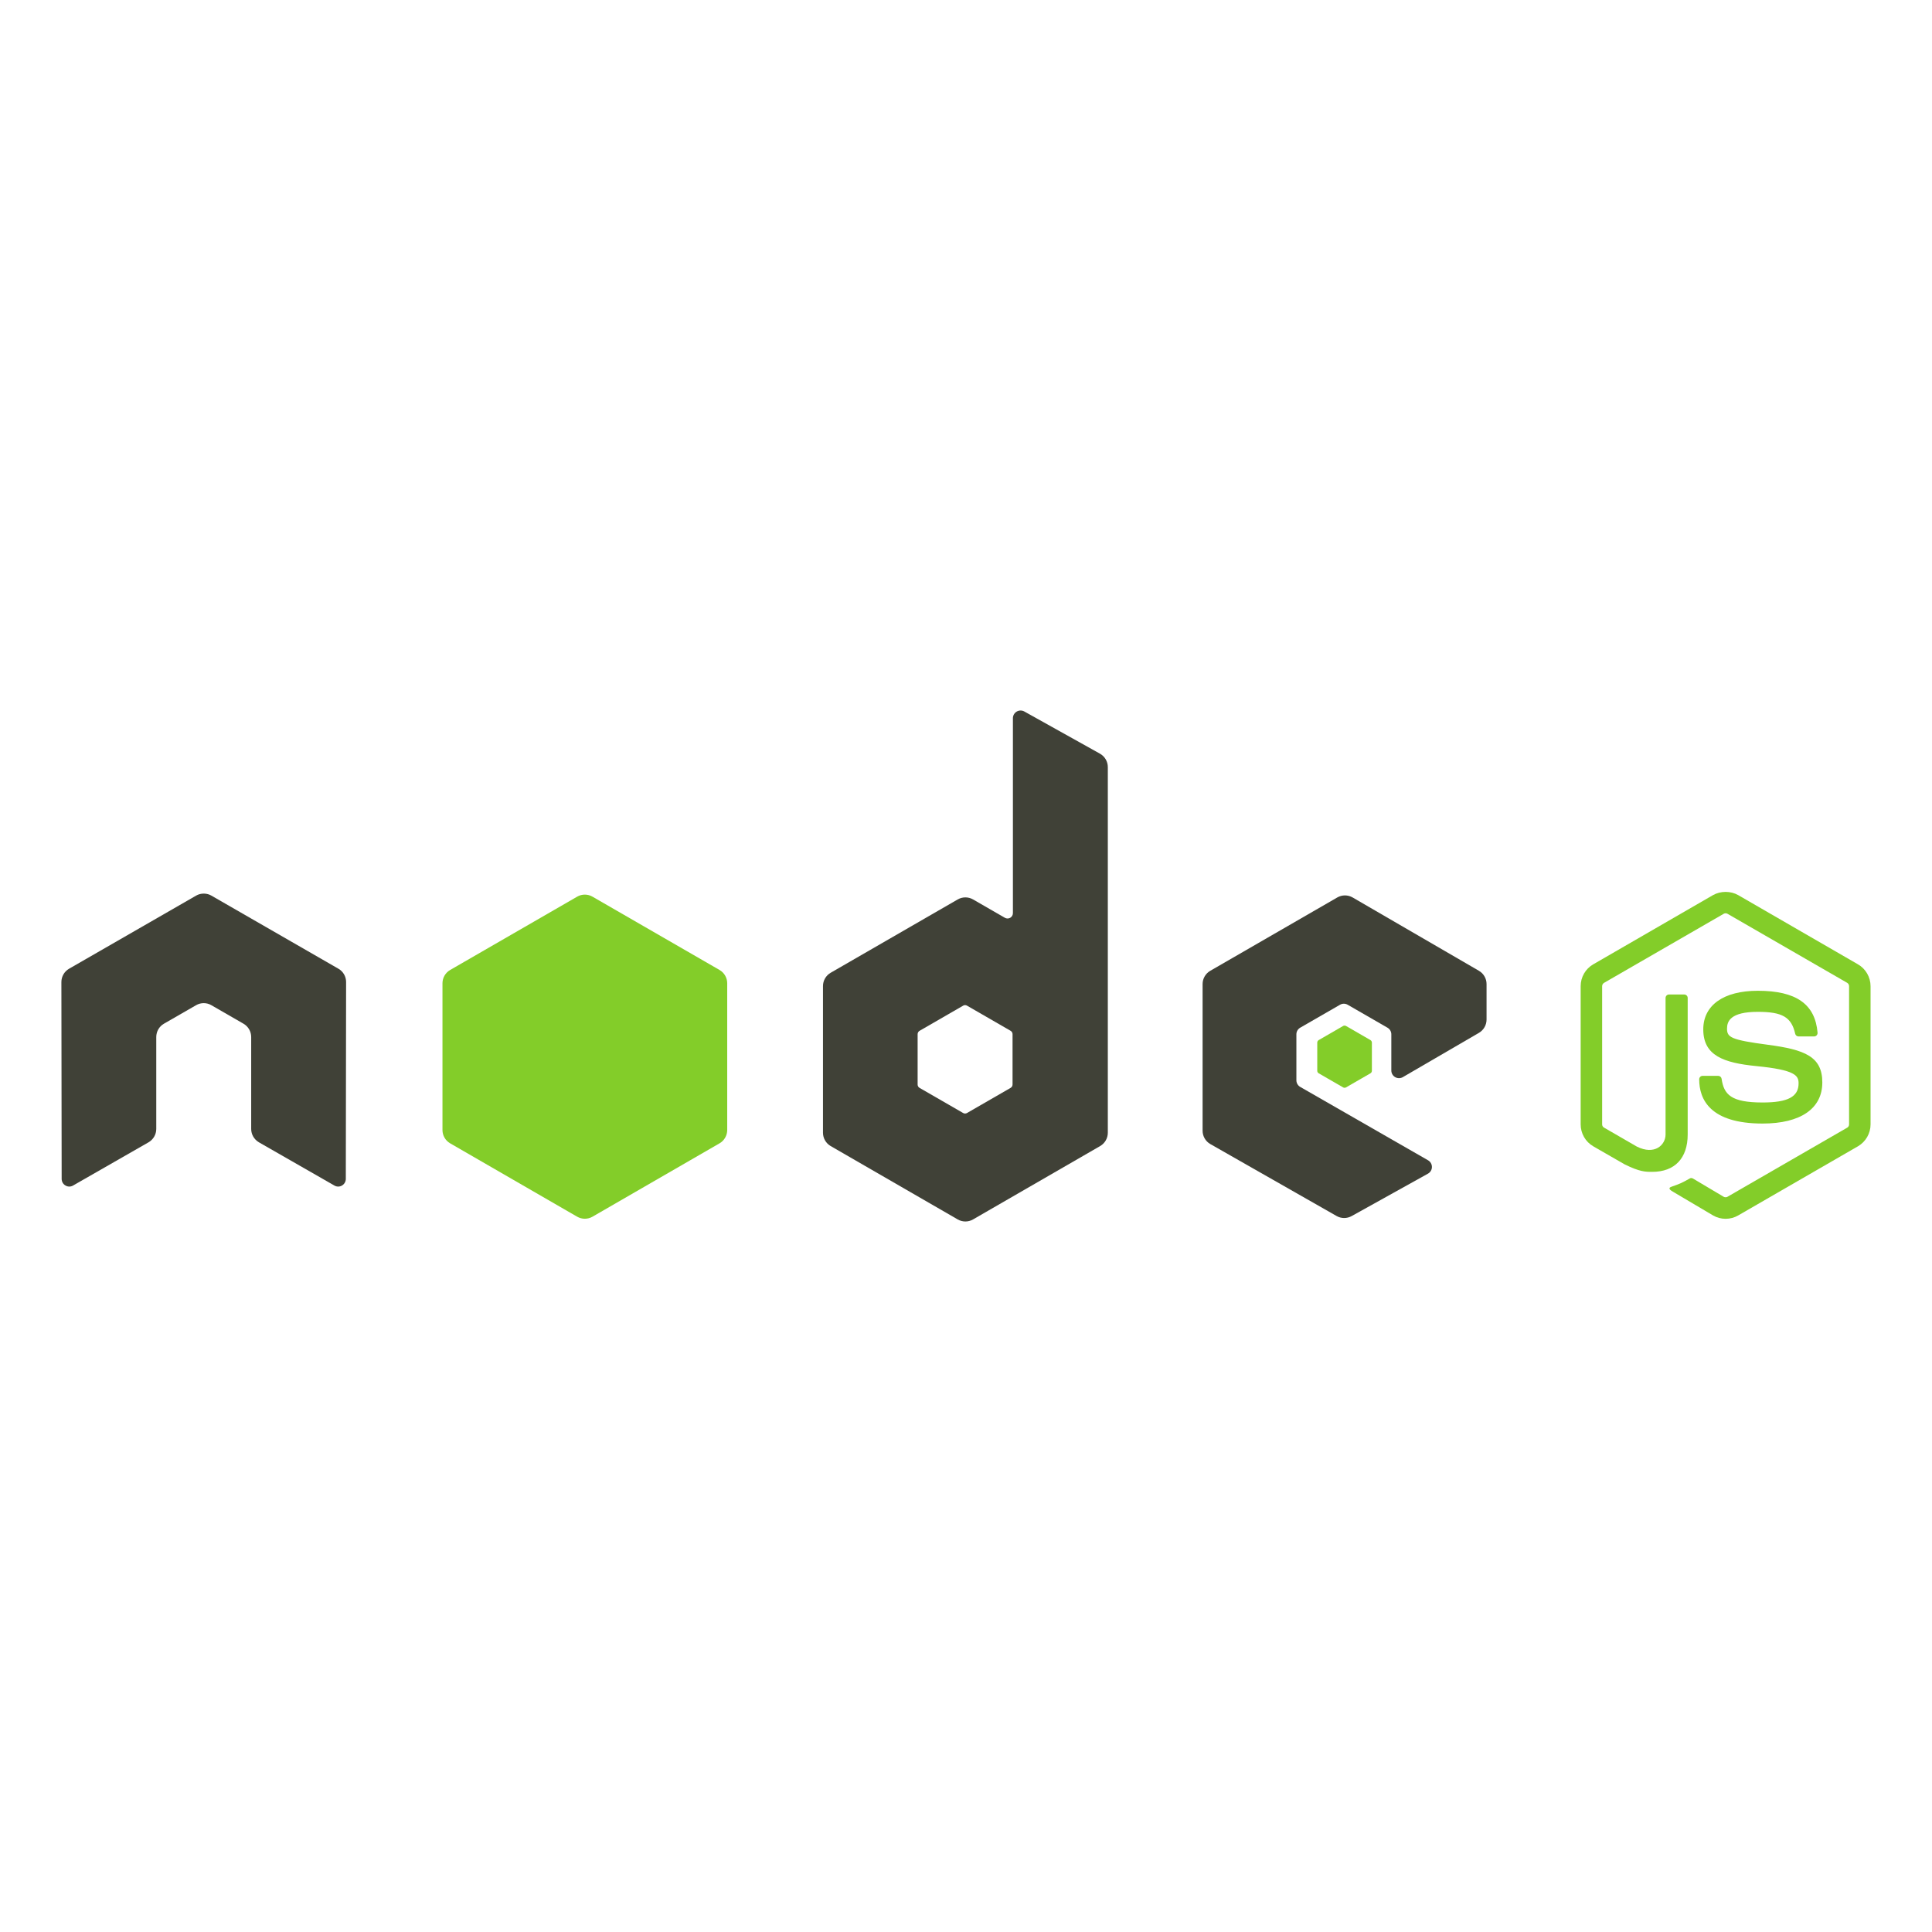
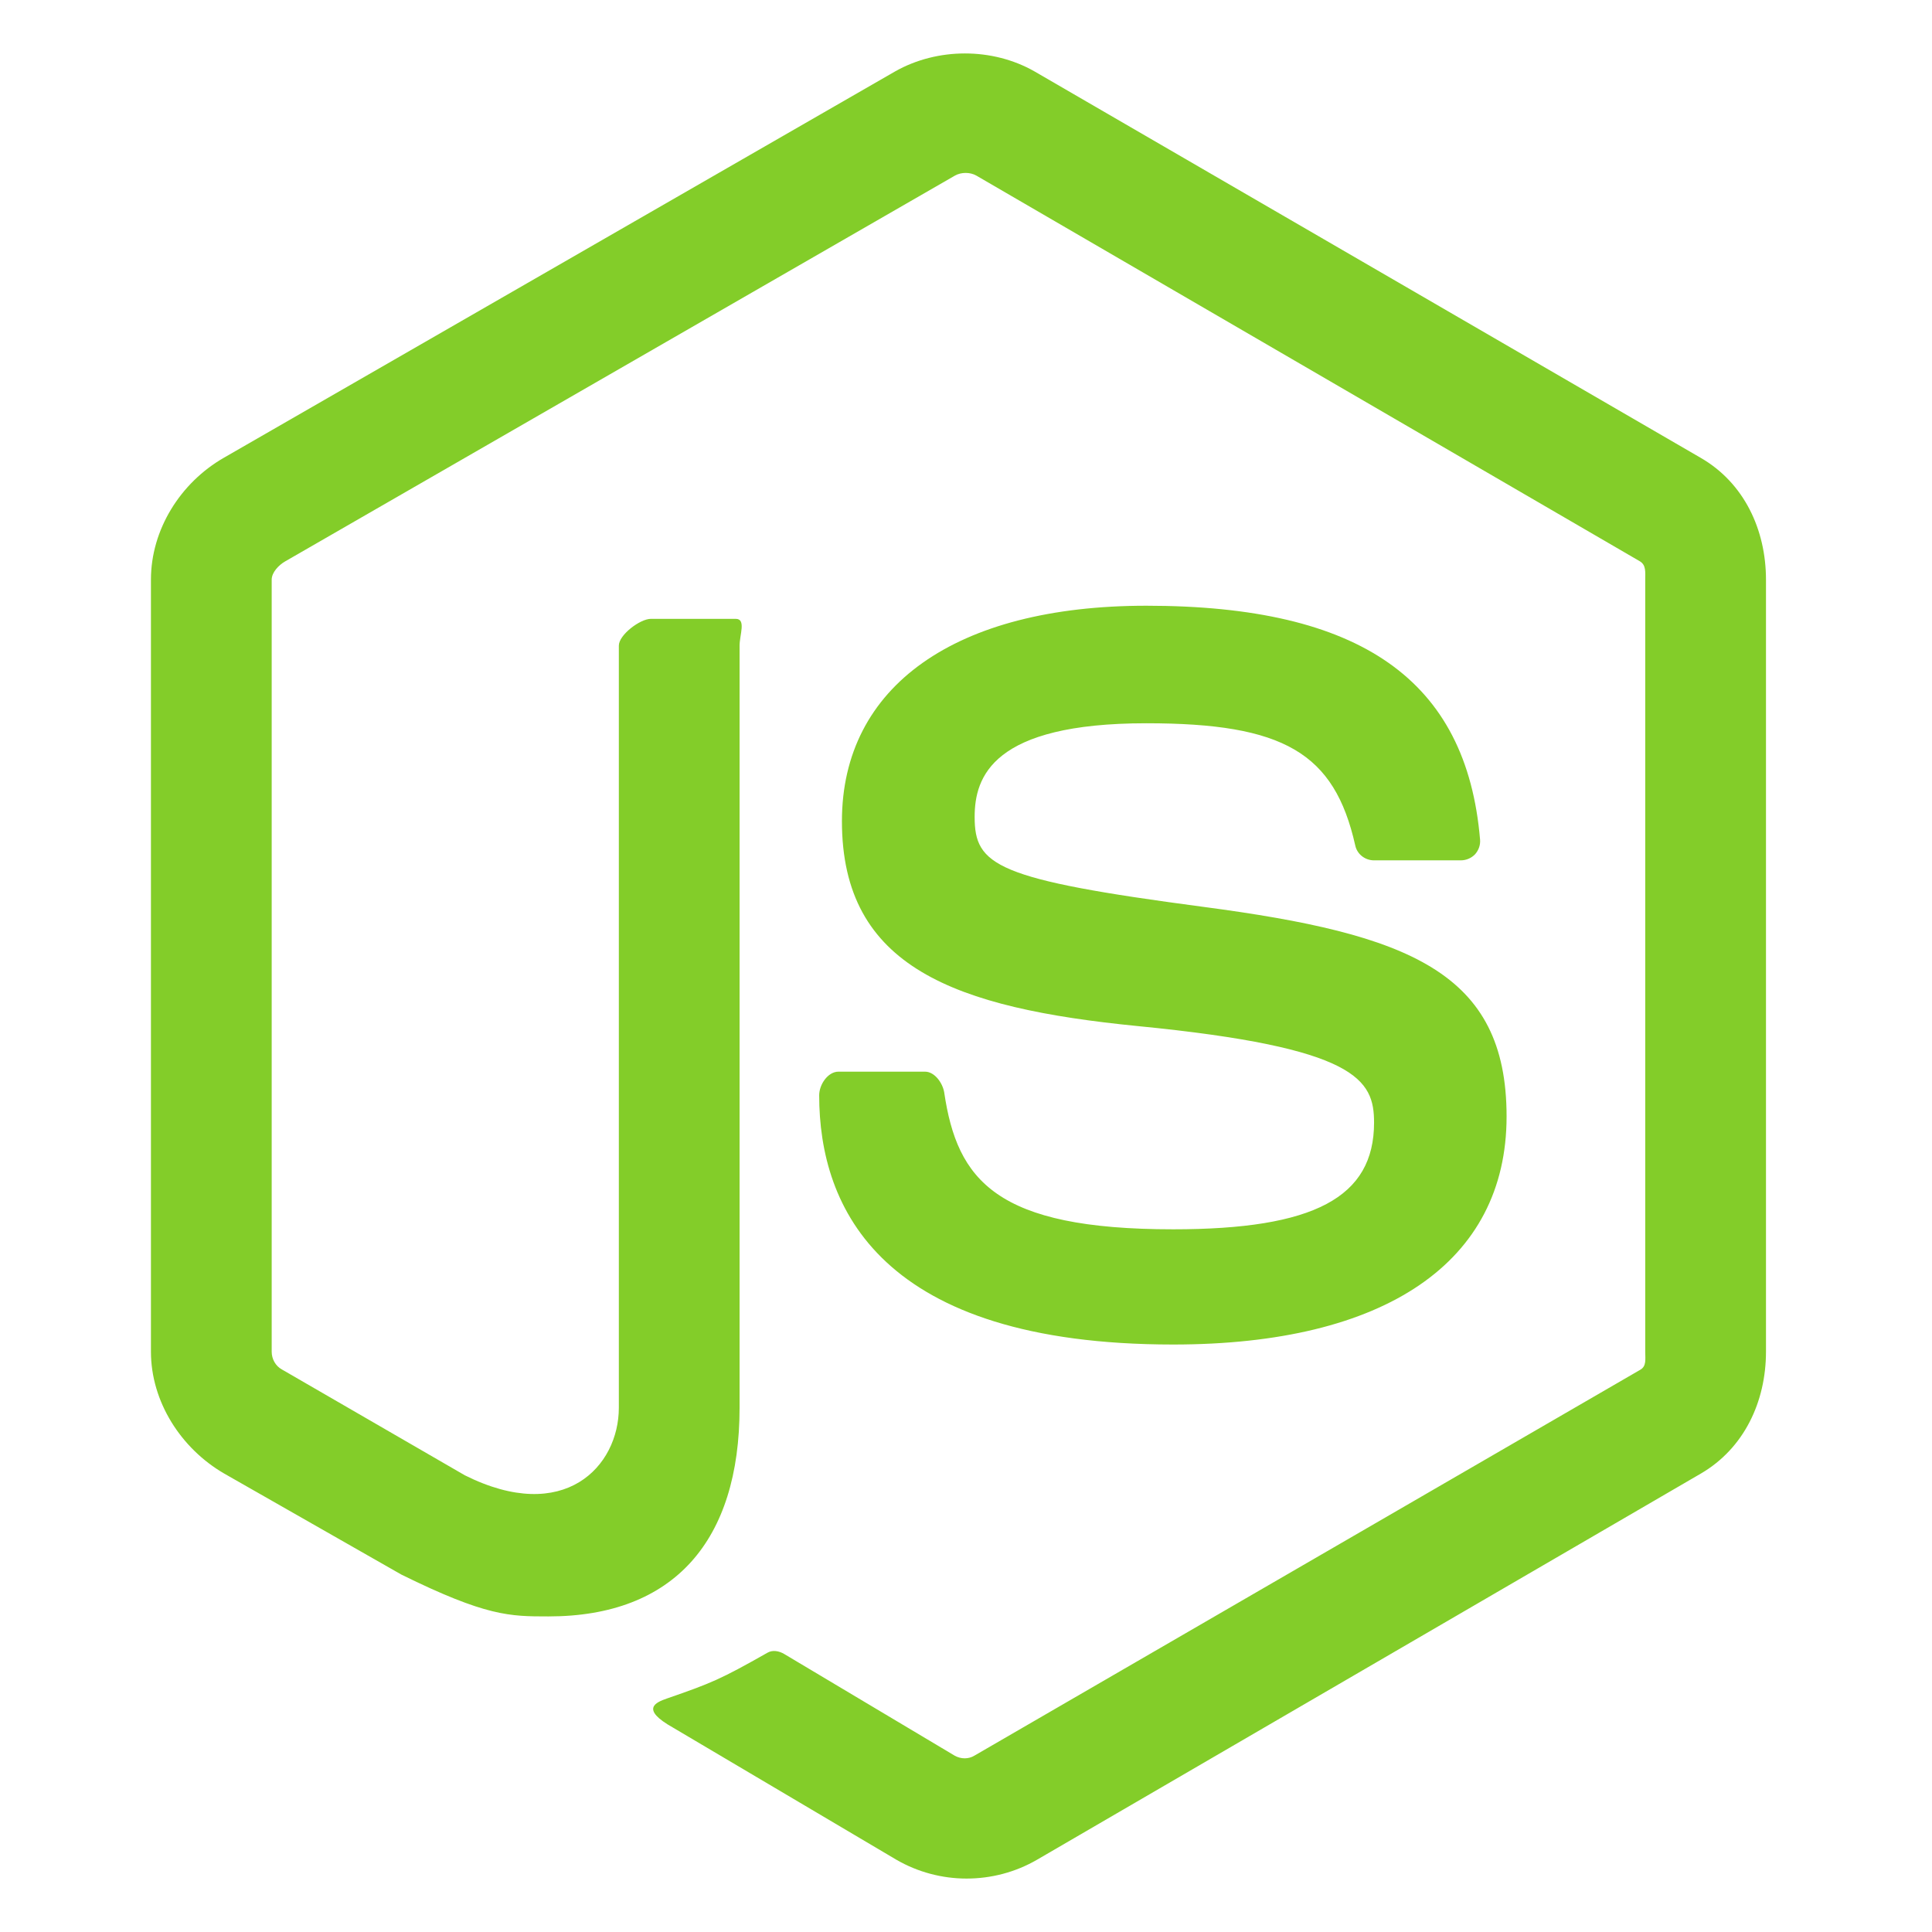
<svg xmlns="http://www.w3.org/2000/svg" viewBox="0 0 128 128">
-   <path fill="#83CD29" d="M114.325 80.749c-.29 0-.578-.076-.832-.224l-2.65-1.568c-.396-.221-.203-.3-.072-.345.528-.184.635-.227 1.198-.545.059-.033.136-.021.197.015l2.035 1.209c.074.041.179.041.246 0l7.937-4.581c.075-.042.122-.127.122-.215v-9.16c0-.09-.047-.173-.123-.219l-7.934-4.577c-.074-.042-.171-.042-.245 0l-7.933 4.578c-.076.045-.125.131-.125.218v9.16c0 .088.049.171.125.212l2.174 1.257c1.18.589 1.903-.105 1.903-.803v-9.045c0-.127.103-.228.23-.228h1.007c.125 0 .229.101.229.228v9.045c0 1.574-.857 2.477-2.35 2.477-.459 0-.82 0-1.828-.496l-2.081-1.198c-.515-.298-.832-.854-.832-1.448v-9.16c0-.595.317-1.15.832-1.446l7.937-4.587c.502-.283 1.169-.283 1.667 0l7.937 4.587c.514.297.833.852.833 1.446v9.16c0 .595-.319 1.148-.833 1.448l-7.937 4.582c-.252.147-.539.223-.834.223M116.778 74.438c-3.475 0-4.202-1.595-4.202-2.932 0-.126.103-.229.23-.229h1.026c.115 0 .21.082.228.194.154 1.045.617 1.572 2.718 1.572 1.671 0 2.383-.378 2.383-1.266 0-.512-.202-.891-2.8-1.146-2.172-.215-3.515-.694-3.515-2.433 0-1.601 1.35-2.557 3.612-2.557 2.543 0 3.801.883 3.96 2.777.006.064-.017.127-.06.176-.044.045-.104.073-.168.073h-1.031c-.107 0-.201-.075-.223-.179-.248-1.1-.848-1.451-2.479-1.451-1.825 0-2.037.637-2.037 1.112 0 .577.25.745 2.715 1.071 2.439.323 3.598.779 3.598 2.494.001 1.733-1.441 2.724-3.955 2.724" />
-   <path fill="#404137" d="M97.982 68.43c.313-.183.506-.517.506-.88v-2.354c0-.362-.192-.696-.506-.879l-8.364-4.856c-.315-.183-.703-.184-1.019-.002l-8.416 4.859c-.314.182-.508.517-.508.88v9.716c0 .365.196.703.514.884l8.363 4.765c.308.177.686.178.997.006l5.058-2.812c.161-.09.261-.258.262-.44.001-.184-.097-.354-.256-.445l-8.468-4.86c-.159-.091-.256-.259-.256-.44v-3.046c0-.182.097-.349.254-.439l2.637-1.52c.156-.091.35-.091.507 0l2.637 1.52c.158.091.255.258.255.439v2.396c0 .183.097.351.254.441.158.091.352.091.51-.001l5.039-2.932" />
-   <path fill="#83CD29" d="M88.984 67.974c.061-.034.135-.034.195 0l1.615.933c.06.035.097.1.097.169v1.865c0 .07-.037.134-.097.169l-1.615.932c-.06.035-.135.035-.195 0l-1.614-.932c-.061-.035-.098-.099-.098-.169v-1.865c0-.069.037-.134.098-.169l1.614-.933" />
-   <path fill="#404137" d="M67.083 71.854c0 .09-.048.174-.127.22l-2.89 1.666c-.079.046-.176.046-.254 0l-2.89-1.666c-.079-.046-.127-.13-.127-.22v-3.338c0-.09.049-.175.127-.221l2.89-1.668c.079-.047.176-.047.255 0l2.891 1.668c.078.046.126.131.126.221v3.338zm.781-24.716c-.157-.087-.349-.085-.505.006-.155.092-.251.258-.251.438v12.915c0 .126-.068.244-.177.308-.11.063-.246.063-.356 0l-2.108-1.215c-.314-.181-.701-.181-1.015 0l-8.418 4.858c-.315.182-.509.518-.509.881v9.719c0 .363.194.698.508.881l8.418 4.861c.314.182.702.182 1.017 0l8.42-4.861c.314-.183.508-.518.508-.881v-24.227c0-.368-.2-.708-.521-.888l-5.011-2.795" />
-   <path fill="#83CD29" d="M38.238 59.407c.314-.182.702-.182 1.016 0l8.418 4.857c.314.182.508.518.508.881v9.722c0 .363-.194.699-.508.881l-8.417 4.861c-.314.181-.702.181-1.017 0l-8.415-4.861c-.314-.182-.508-.518-.508-.881v-9.723c0-.362.194-.698.508-.88l8.415-4.857" />
-   <path fill="#404137" d="M22.93 65.064c0-.366-.192-.702-.508-.883l-8.415-4.843c-.144-.084-.303-.127-.464-.133h-.087c-.16.006-.32.049-.464.133l-8.416 4.843c-.313.181-.509.517-.509.883l.018 13.04c0 .182.095.351.254.439.156.094.349.094.505 0l5-2.864c.316-.188.509-.519.509-.882v-6.092c0-.364.192-.699.507-.881l2.13-1.226c.158-.093.332-.137.508-.137.174 0 .352.044.507.137l2.128 1.226c.315.182.509.517.509.881v6.092c0 .363.195.696.509.882l5 2.864c.157.094.353.094.508 0 .155-.089.252-.258.252-.439l.019-13.04" />
+   <path fill="#83CD29" d="M112.678 30.334l-44.143-25.605c-2.781-1.584-6.424-1.584-9.227 0l-44.488 25.605c-2.869 1.651-4.82 4.754-4.82 8.073v51.142c0 3.319 1.992 6.423 4.862 8.083l11.729 6.688c5.627 2.772 7.186 2.772 9.746 2.772 8.334 0 12.662-5.039 12.662-13.828v-50.49c.001-.713.446-1.774-.255-1.774h-5.622c-.712 0-2.122 1.061-2.122 1.773v50.49c0 3.896-3.616 7.773-10.202 4.48l-12.122-7.013c-.422-.23-.676-.693-.676-1.181v-51.142c0-.482.463-.966.891-1.213l44.378-25.561c.415-.235 1.002-.235 1.415 0l43.963 25.555c.421.253.354.722.354 1.219v51.142c0 .488.092.963-.323 1.198l-44.133 25.576c-.378.227-.87.227-1.285 0l-11.317-6.749c-.341-.198-.752-.269-1.08-.086-3.145 1.783-3.729 2.02-6.679 3.043-.727.253-1.799.692.408 1.929l14.798 8.754c1.416.82 3.027 1.246 4.647 1.246 1.642 0 3.249-.426 4.666-1.246l43.976-25.582c2.871-1.672 4.322-4.764 4.322-8.083v-51.142c-.001-3.319-1.452-6.414-4.323-8.073zM77.727 81.445c-11.727 0-14.309-3.235-15.17-9.066-.102-.628-.634-1.379-1.274-1.379h-5.73c-.709 0-1.28.86-1.28 1.566 0 7.466 4.06 16.512 23.454 16.512 14.038 0 22.088-5.455 22.088-15.109 0-9.572-6.467-12.084-20.082-13.886-13.762-1.819-15.16-2.738-15.16-5.962 0-2.658 1.184-6.203 11.374-6.203 9.104 0 12.46 1.954 13.841 8.091.119.577.646.991 1.241.991h5.754c.354 0 .691-.143.939-.396.241-.272.367-.613.336-.979-.893-10.569-7.913-15.494-22.112-15.494-12.632 0-20.166 5.334-20.166 14.275 0 9.698 7.497 12.378 19.622 13.577 14.505 1.422 15.633 3.542 15.633 6.395 0 4.956-3.978 7.067-13.308 7.067z" />
</svg>
